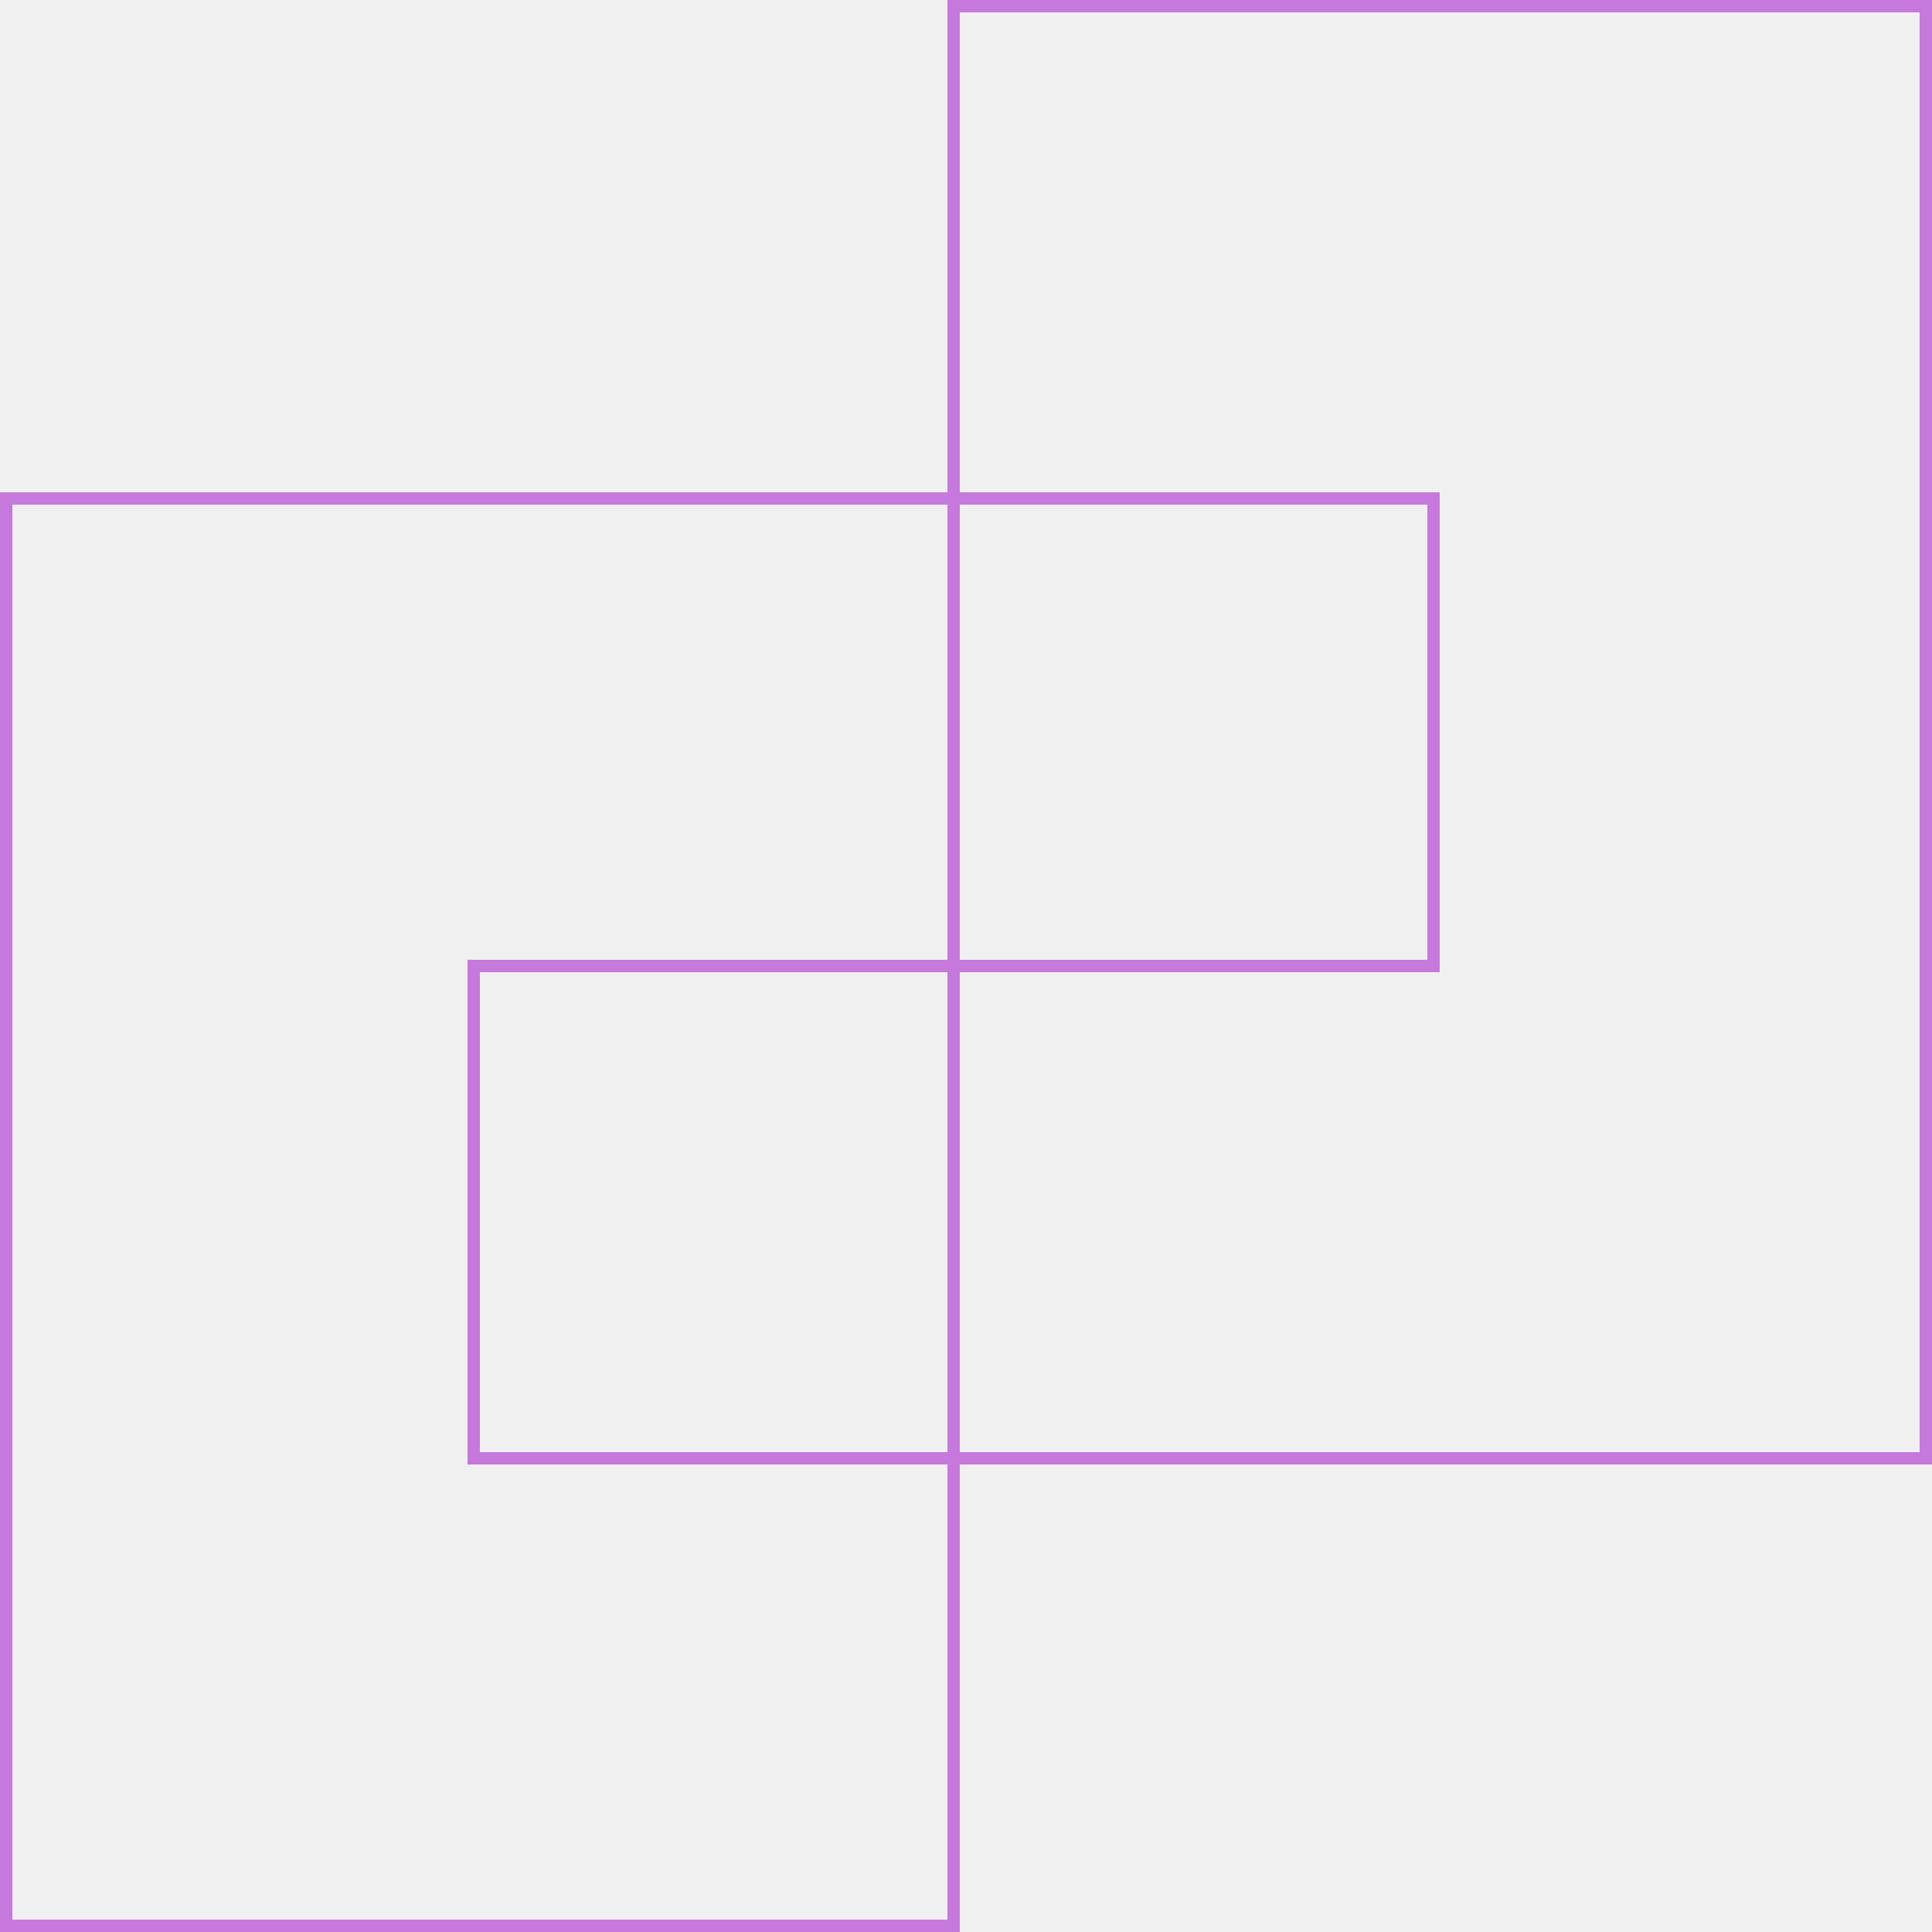
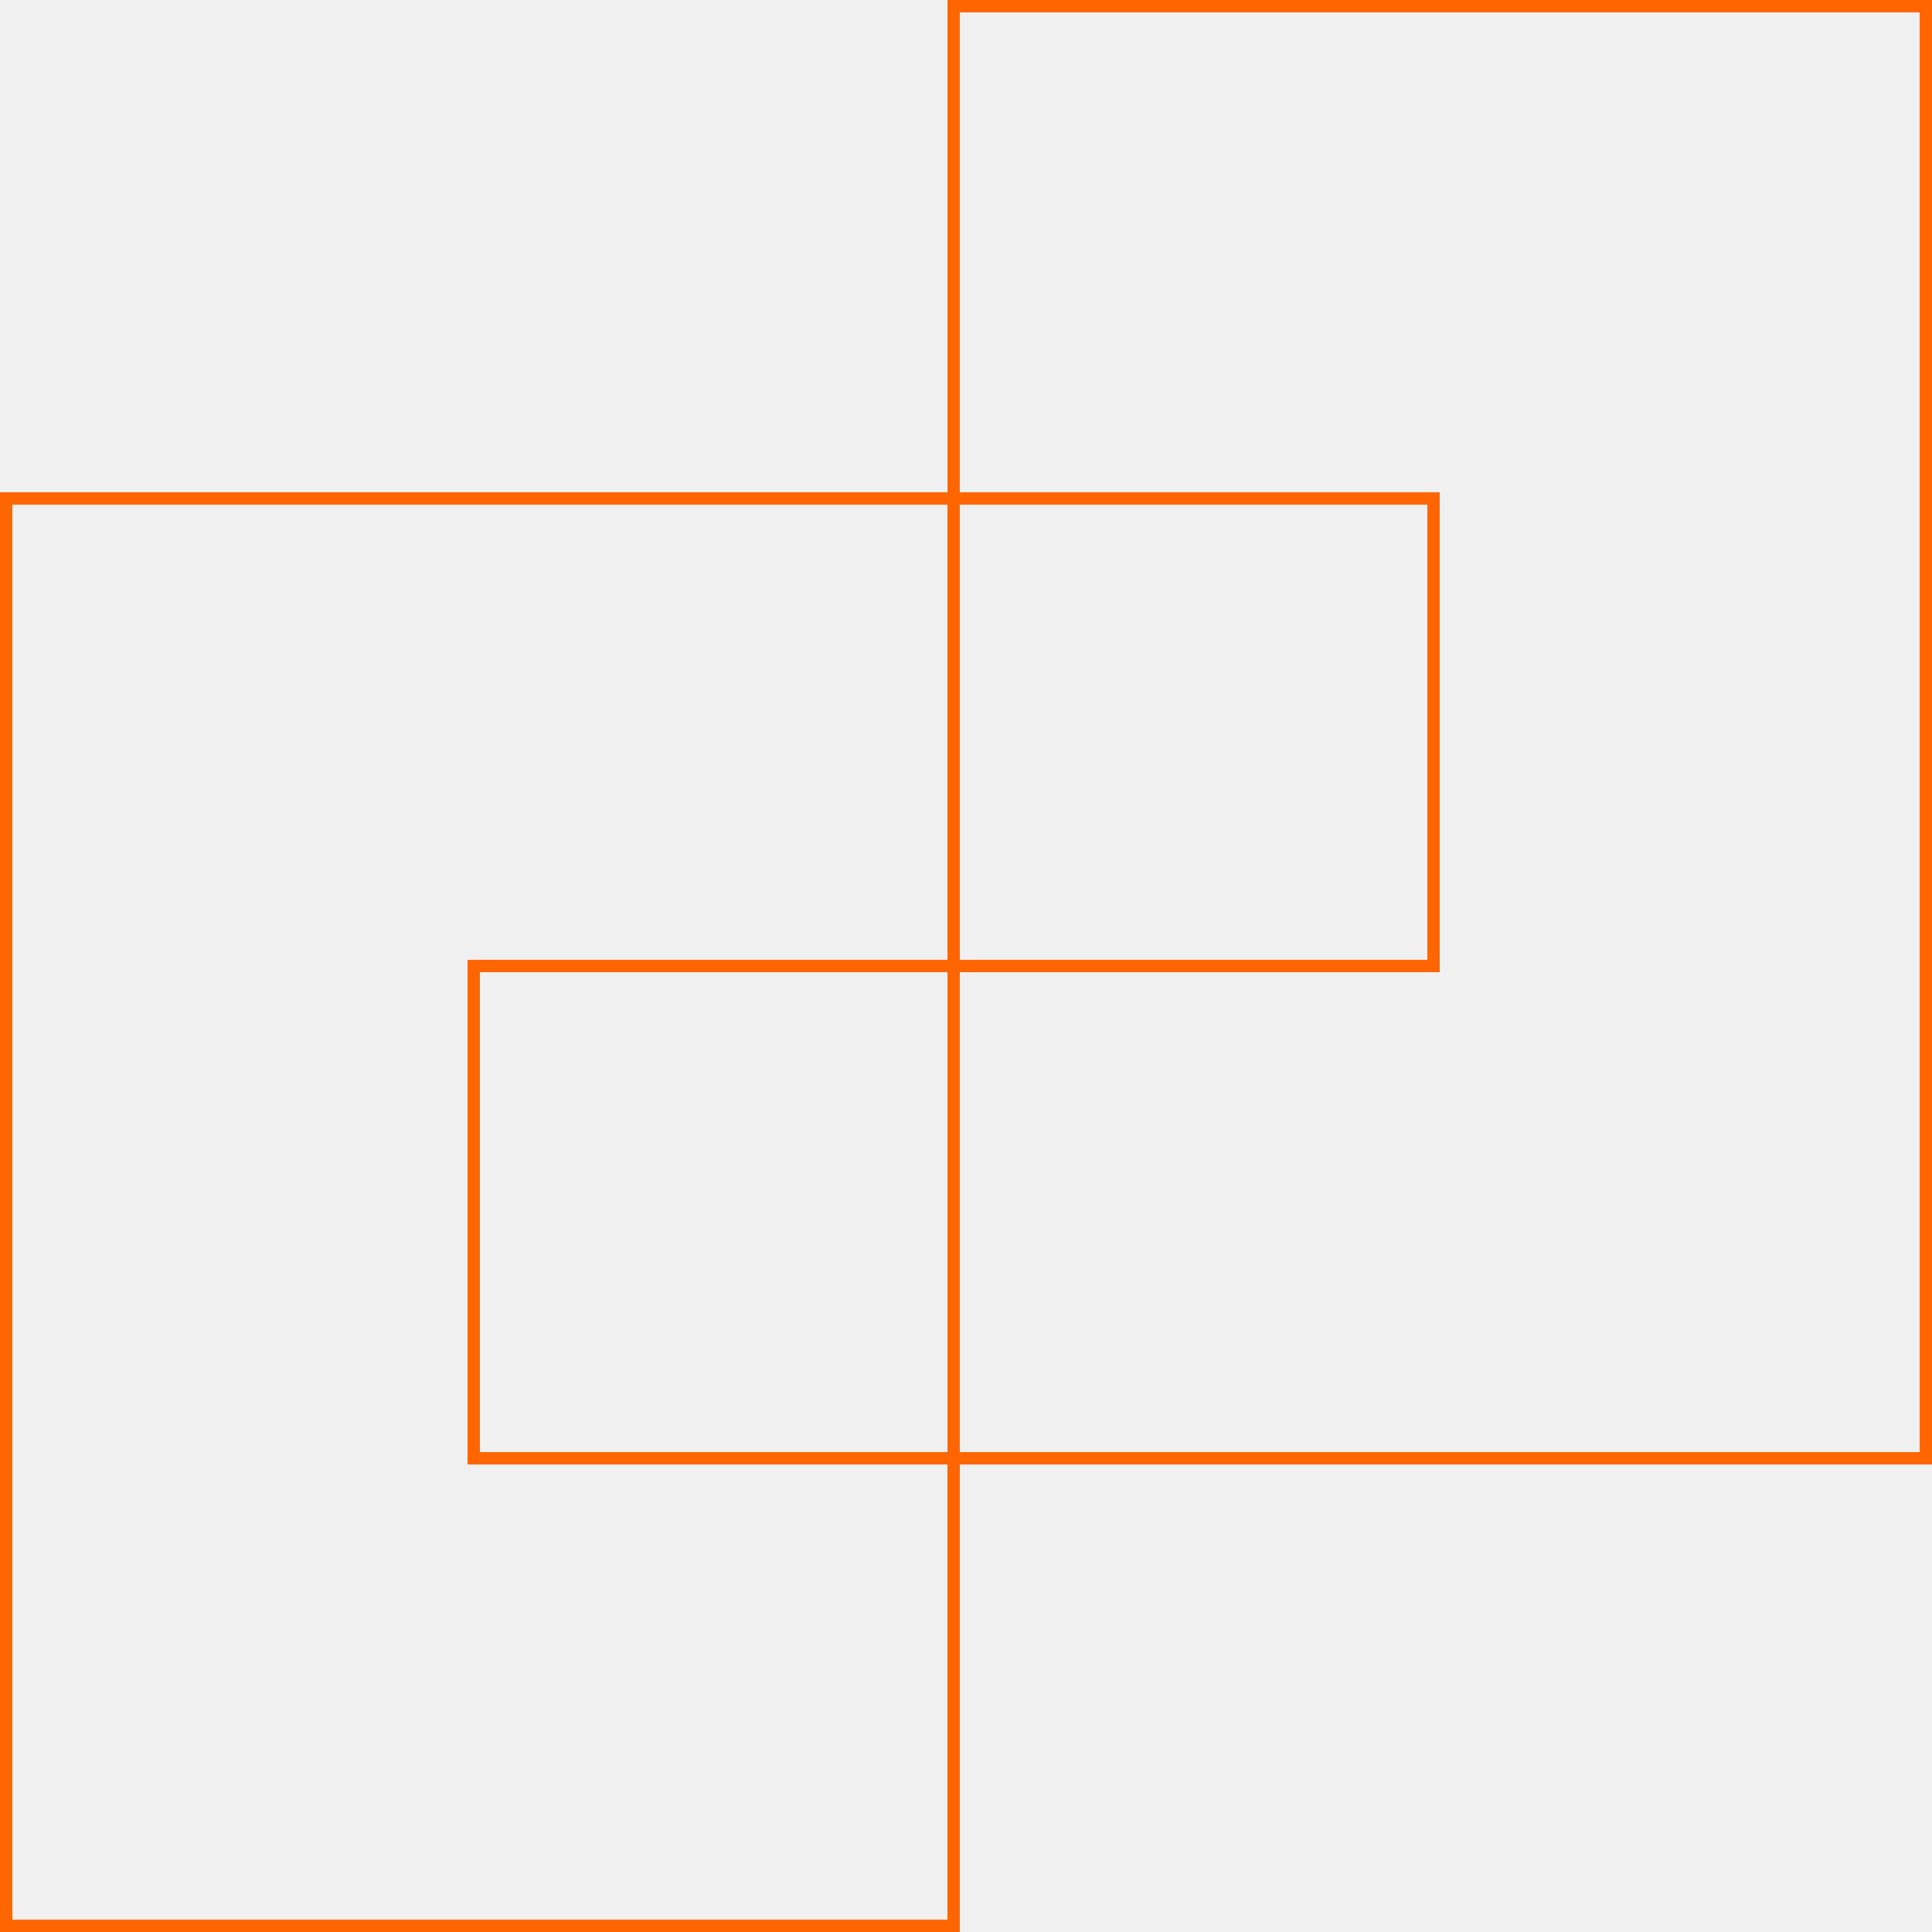
<svg xmlns="http://www.w3.org/2000/svg" width="156" height="156" viewBox="0 0 156 156" fill="none">
  <g id="Logo">
    <g id="Union">
      <mask id="path-1-inside-1_64_1298" fill="white">
        <path fill-rule="evenodd" clip-rule="evenodd" d="M0 39.75H38.75H77.5V78.5H38.75V117.25H77.5V156H38.75H0V117.25V78.5V39.75Z" />
      </mask>
-       <path d="M0 39.75V38.75H-1V39.75H0ZM77.5 39.75H78.5V38.75H77.5V39.75ZM77.5 78.5V79.5H78.5V78.5H77.5ZM38.75 78.5V77.5H37.75V78.5H38.75ZM38.75 117.25H37.75V118.25H38.75V117.25ZM77.5 117.25H78.5V116.25H77.5V117.25ZM77.5 156V157H78.5V156H77.5ZM0 156H-1V157H0V156ZM38.75 38.75H0V40.75H38.75V38.75ZM77.5 38.75H38.75V40.75H77.5V38.75ZM78.5 78.5V39.75H76.5V78.5H78.5ZM38.75 79.5H77.5V77.5H38.75V79.5ZM39.75 117.25V78.5H37.75V117.25H39.75ZM38.75 118.25H77.5V116.25H38.75V118.25ZM76.5 117.25V156H78.5V117.25H76.5ZM77.5 155H38.75V157H77.5V155ZM0 157H38.75V155H0V157ZM-1 117.25V156H1V117.25H-1ZM-1 78.5V117.25H1V78.5H-1ZM-1 39.75V78.5H1V39.75H-1Z" fill="#C778DD" mask="url(#path-1-inside-1_64_1298)" />
+       <path d="M0 39.75V38.75H-1V39.75H0ZM77.5 39.75H78.5V38.75H77.5V39.75ZM77.5 78.5V79.5H78.5V78.5H77.5ZM38.75 78.5V77.5H37.75V78.5H38.75ZM38.75 117.25H37.75V118.25H38.75V117.25ZM77.5 117.25H78.5V116.25H77.5V117.25ZM77.5 156V157H78.5V156H77.5ZM0 156H-1V157H0V156ZM38.75 38.75H0V40.75H38.75V38.75ZM77.5 38.75H38.75V40.75H77.5V38.75ZM78.5 78.5V39.75H76.5V78.5H78.5ZM38.75 79.5H77.5V77.5H38.75V79.5ZM39.75 117.25V78.5H37.75V117.25H39.75ZM38.75 118.25H77.5V116.25H38.75V118.25ZM76.5 117.25V156H78.5V117.25H76.5ZM77.5 155H38.75V157H77.5V155ZM0 157H38.75V155H0V157ZM-1 117.25V156H1V117.25H-1ZM-1 78.5V117.25H1V78.5H-1ZM-1 39.75V78.5H1V39.75H-1Z" fill="#FF6600" mask="url(#path-1-inside-1_64_1298)" />
    </g>
    <g id="Union_2">
      <mask id="path-3-outside-2_64_1298" maskUnits="userSpaceOnUse" x="76.5" y="0" width="80" height="119" fill="black">
        <rect fill="white" x="76.5" width="80" height="119" />
        <path fill-rule="evenodd" clip-rule="evenodd" d="M77.5 1H116.25H155V39.75V78.5V117.25H116.25H77.5V78.5H116.25V39.75H77.5V1Z" />
      </mask>
-       <path d="M77.5 1V0H76.5V1H77.5ZM155 1H156V0H155V1ZM155 117.25V118.25H156V117.25H155ZM77.5 117.25H76.5V118.25H77.5V117.25ZM77.5 78.5V77.5H76.5V78.5H77.5ZM116.25 78.5V79.5H117.25V78.5H116.25ZM116.25 39.75H117.25V38.75H116.25V39.75ZM77.5 39.75H76.5V40.75H77.5V39.75ZM116.25 0H77.5V2H116.25V0ZM155 0H116.25V2H155V0ZM156 39.75V1H154V39.75H156ZM156 78.5V39.75H154V78.5H156ZM156 117.25V78.5H154V117.25H156ZM116.25 118.25H155V116.25H116.25V118.25ZM116.25 116.25H77.5V118.25H116.25V116.25ZM78.5 117.25V78.5H76.5V117.25H78.5ZM77.5 79.5H116.25V77.5H77.5V79.5ZM115.25 39.75V78.5H117.25V39.75H115.25ZM77.5 40.75H116.25V38.75H77.5V40.75ZM76.5 1V39.75H78.5V1H76.5Z" fill="#C778DD" mask="url(#path-3-outside-2_64_1298)" />
+       <path d="M77.5 1V0H76.5V1H77.5ZM155 1H156V0H155V1ZM155 117.25V118.25H156V117.25H155ZM77.5 117.25H76.5V118.25H77.5V117.25ZM77.5 78.5V77.5H76.5V78.5H77.5ZM116.25 78.5V79.5H117.25V78.5H116.25ZM116.25 39.75H117.25V38.75H116.25V39.75ZM77.5 39.75H76.5V40.75H77.5V39.75ZM116.25 0H77.5V2H116.25V0ZM155 0H116.25V2H155V0ZM156 39.75V1H154V39.75H156ZM156 78.5V39.75H154V78.5H156ZM156 117.25V78.5H154V117.25H156ZM116.25 118.25H155V116.25H116.25V118.25ZM116.25 116.25H77.5V118.25H116.25V116.25ZM78.5 117.25V78.5H76.5V117.25H78.5ZM77.5 79.5H116.25V77.5H77.5V79.5ZM115.25 39.75V78.5H117.25V39.75H115.25ZM77.5 40.75H116.25V38.75H77.5V40.75ZM76.5 1V39.75H78.5V1H76.5Z" fill="#FF6600" mask="url(#path-3-outside-2_64_1298)" />
    </g>
  </g>
</svg>
